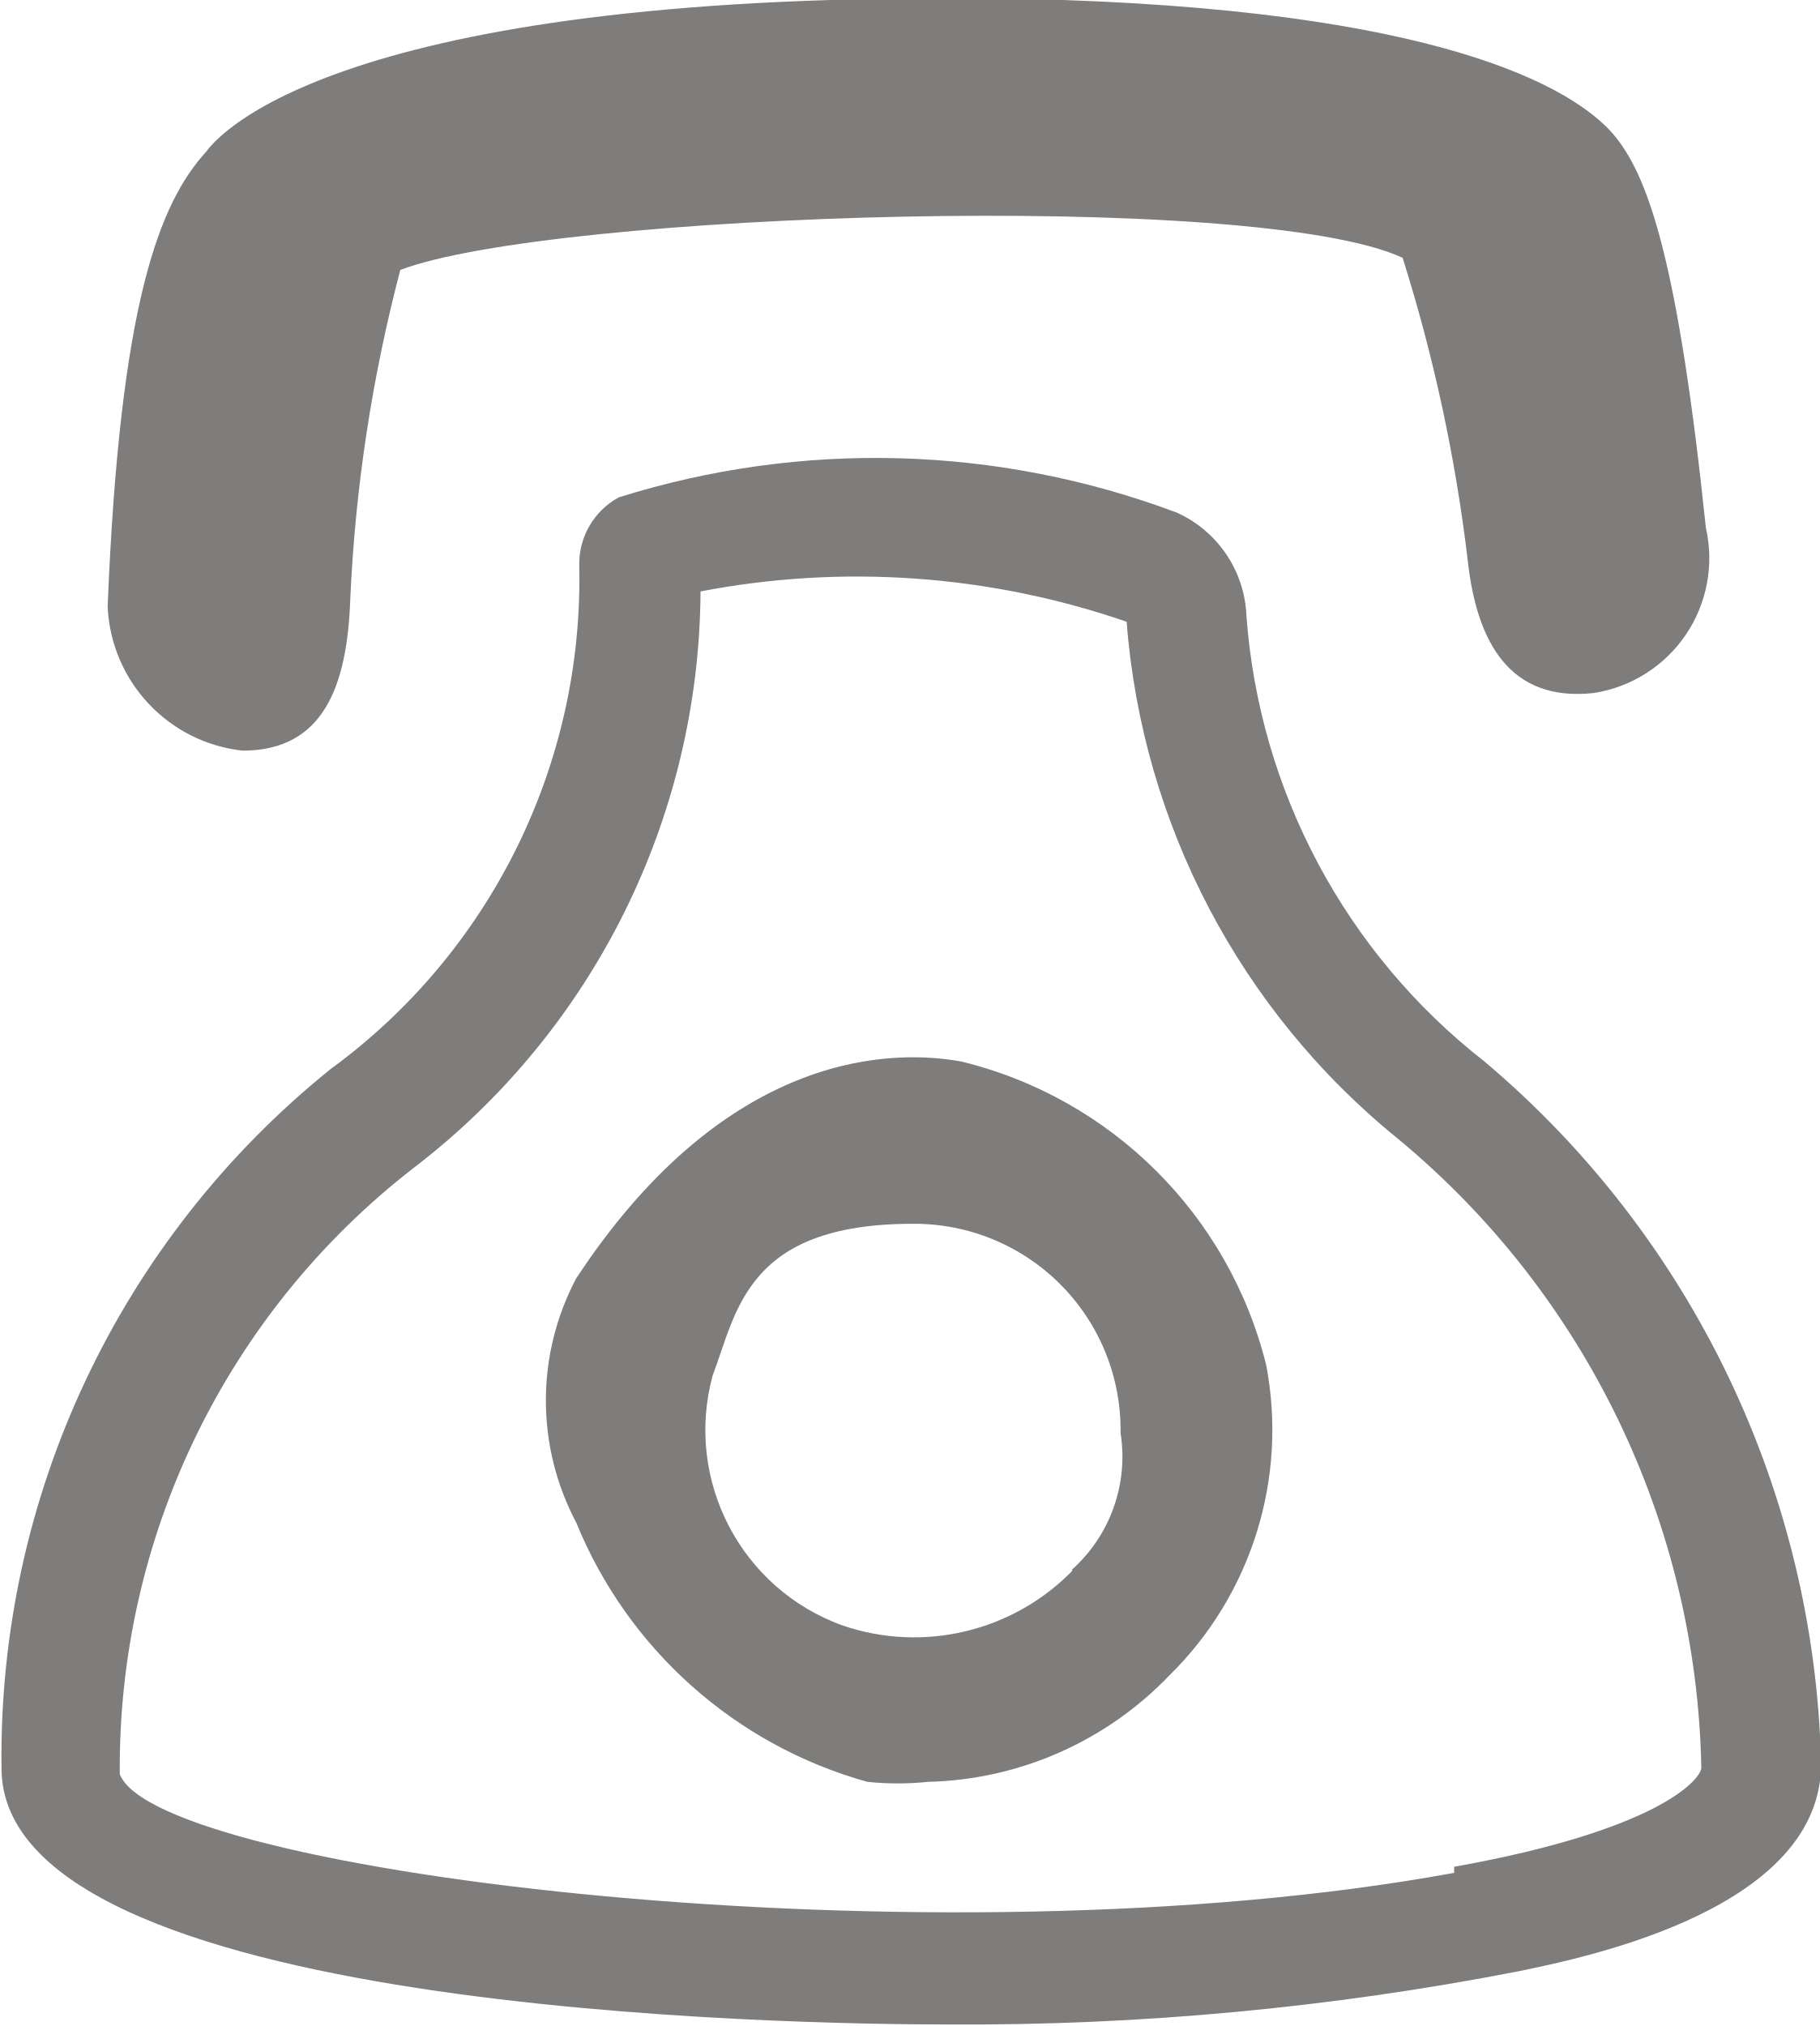
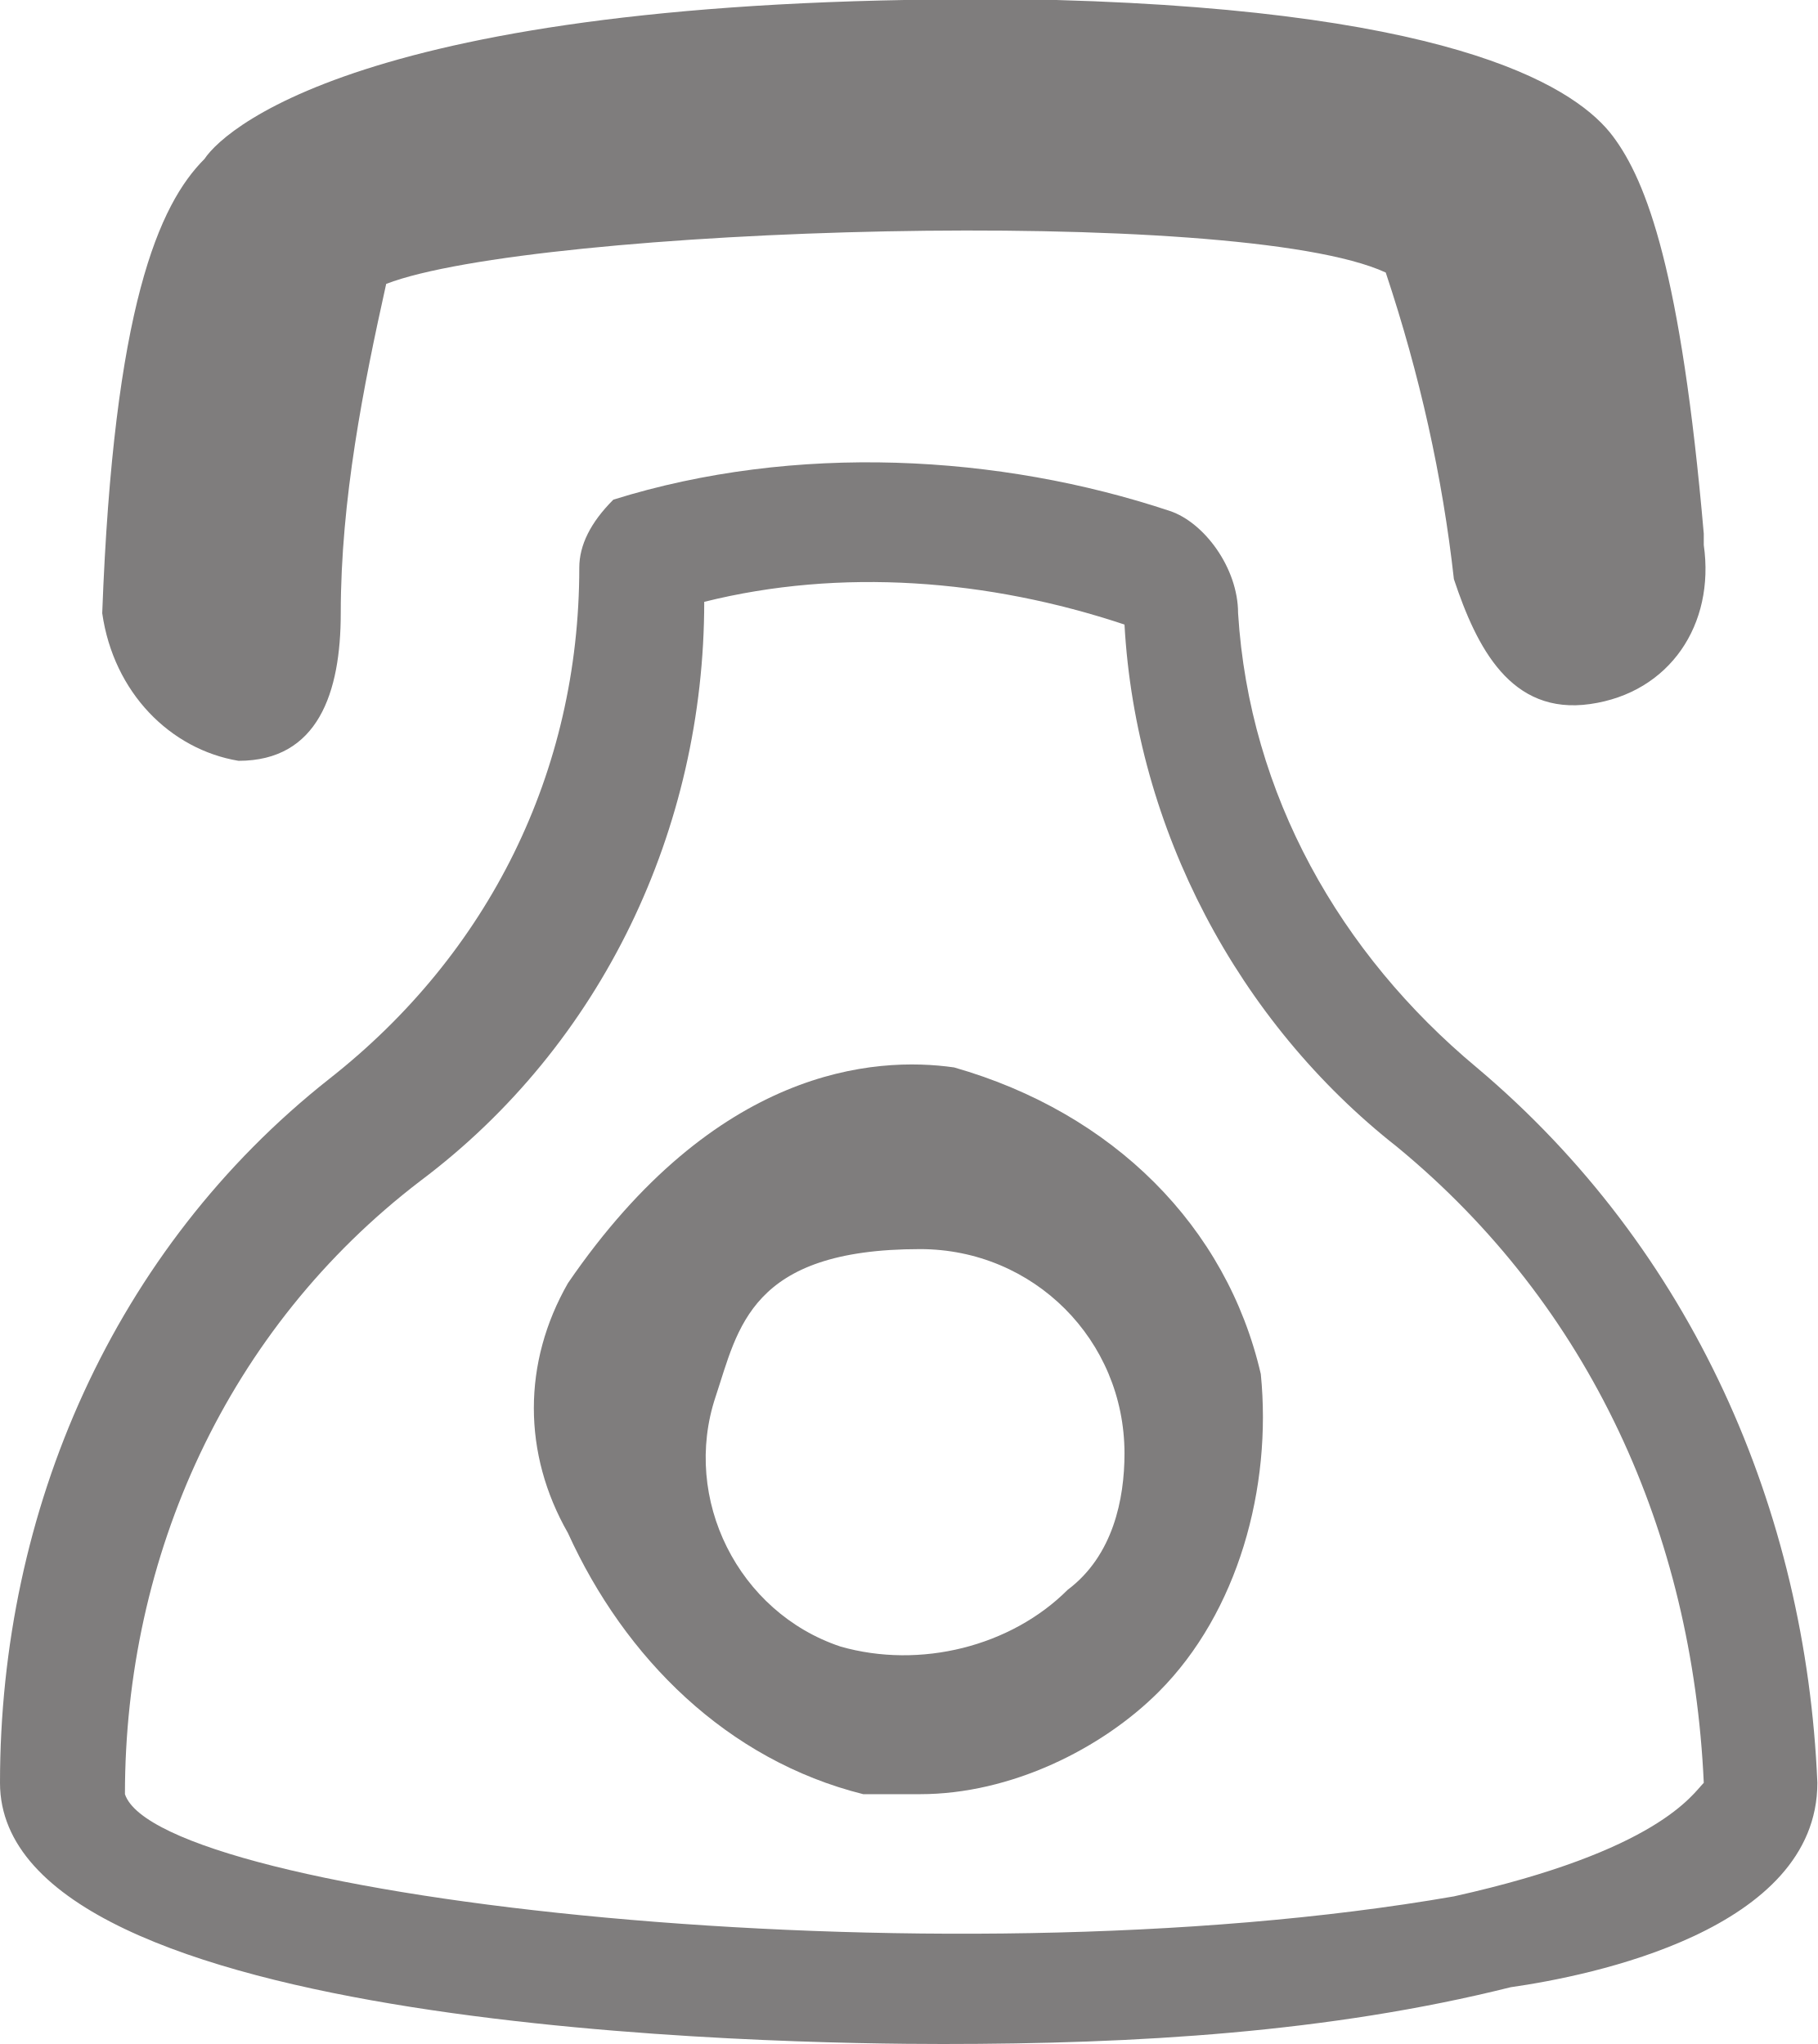
- <svg xmlns="http://www.w3.org/2000/svg" viewBox="0 0 12 13.36">
-   <path d="M1.59,4.95h0c.53,0,.69-.42.71-1a10.34,10.34,0,0,1,.33-2.17c1-.38,5.64-.53,6.61-.08a10.88,10.88,0,0,1,.43,2c.06.54.28.93.83.87a.9.9,0,0,0,.74-1.09c-.18-1.72-.37-2.29-.59-2.57S9.64.09,7,0C2.54-.12,1.51.78,1.35,1c-.31.34-.57,1-.65,3A1,1,0,0,0,1.59,4.95Z" transform="translate(0.01 0)" style="fill:#7f7d7c" />
-   <path d="M9.78,7A4.11,4.11,0,0,1,8.21,4.06a.78.78,0,0,0-.46-.68,5.65,5.65,0,0,0-3.68-.1.5.5,0,0,0-.26.45A4,4,0,0,1,2.17,7.05,5.82,5.82,0,0,0,0,11.66c0,1.61,5.21,1.69,6.25,1.69A19.08,19.08,0,0,0,10,13c.49-.1,2-.42,2-1.37A6.25,6.25,0,0,0,9.78,7Zm-.2,5.35c-3.43.63-8.55,0-8.8-.65a5,5,0,0,1,1.94-4A4.82,4.82,0,0,0,4.61,3.9a5.46,5.46,0,0,1,2.81.2A4.87,4.87,0,0,0,9.21,7.51a5.52,5.52,0,0,1,2,4.15C11.2,11.74,10.92,12.07,9.58,12.31Z" transform="translate(0.01 0)" style="fill:#7f7d7c" />
-   <path d="M6.33,7c-.55-.1-1.6,0-2.54,1.43h0a1.72,1.72,0,0,0,0,1.61,2.92,2.92,0,0,0,1.92,1.71,1.92,1.92,0,0,0,.4,0,2.28,2.28,0,0,0,1.59-.7A2.27,2.27,0,0,0,8.34,9,2.74,2.74,0,0,0,6.33,7Zm.73,3.36a1.46,1.46,0,0,1-1.51.36,1.37,1.37,0,0,1-.86-1.65c.16-.42.22-1,1.32-1A1.36,1.36,0,0,1,7.38,9.45,1,1,0,0,1,7.06,10.35Z" transform="translate(0.01 0)" style="fill:#7f7d7c" />
+ <svg xmlns="http://www.w3.org/2000/svg" version="1.1" id="Слой_1" x="0px" y="0px" viewBox="0 0 16 18" style="enable-background:new 0 0 16 18;" xml:space="preserve">
+   <style type="text/css">
+ 	.st0{fill:#7F7D7D;}
+ </style>
+   <path class="st0" d="M2.1,6.7L2.1,6.7c0.7,0,0.9-0.6,0.9-1.3c0-1,0.2-2,0.4-2.9c1.3-0.5,7.5-0.7,8.8-0.1c0.3,0.9,0.5,1.8,0.6,2.7  C13,5.7,13.3,6.3,14,6.2c0.7-0.1,1.1-0.7,1-1.4c0,0,0-0.1,0-0.1c-0.2-2.3-0.5-3.1-0.8-3.5S12.9,0.1,9.3,0C3.4-0.1,2,1.1,1.8,1.4  C1.4,1.8,1,2.7,0.9,5.4C1,6.1,1.5,6.6,2.1,6.7z" />
+   <path class="st0" d="M13,9.4c-1.2-1-2-2.4-2.1-4c0-0.4-0.3-0.8-0.6-0.9C8.8,4,7,3.9,5.4,4.4C5.2,4.6,5.1,4.8,5.1,5  c0,1.8-0.8,3.4-2.2,4.5C1,11,0,13.3,0,15.7C0,17.9,6.9,18,8.3,18c1.7,0,3.4-0.1,5-0.5C14,17.4,16,17,16,15.7  C15.9,13.3,14.9,11,13,9.4z M12.8,16.7c-4.6,0.8-11.4,0-11.7-0.9c0-2.1,0.9-4.1,2.6-5.4c1.6-1.2,2.5-3.1,2.5-5.1  C7.4,5,8.7,5.1,9.9,5.5c0.1,1.8,1,3.5,2.4,4.6c1.7,1.4,2.6,3.4,2.7,5.6C14.9,15.8,14.6,16.3,12.8,16.7L12.8,16.7z" />
+   <path class="st0" d="M8.4,9.4c-0.7-0.1-2.1,0-3.4,1.9l0,0c-0.4,0.7-0.4,1.5,0,2.2c0.5,1.1,1.4,2,2.6,2.3c0.2,0,0.4,0,0.5,0  c0.8,0,1.6-0.4,2.1-0.9c0.7-0.7,1-1.8,0.9-2.8C10.8,10.8,9.8,9.8,8.4,9.4z M9.4,14c-0.5,0.5-1.3,0.7-2,0.5c-0.9-0.3-1.4-1.3-1.1-2.2  c0.2-0.6,0.3-1.3,1.8-1.3c1,0,1.8,0.8,1.8,1.8c0,0,0,0,0,0C9.9,13.2,9.8,13.7,9.4,14L9.4,14z" />
</svg>
